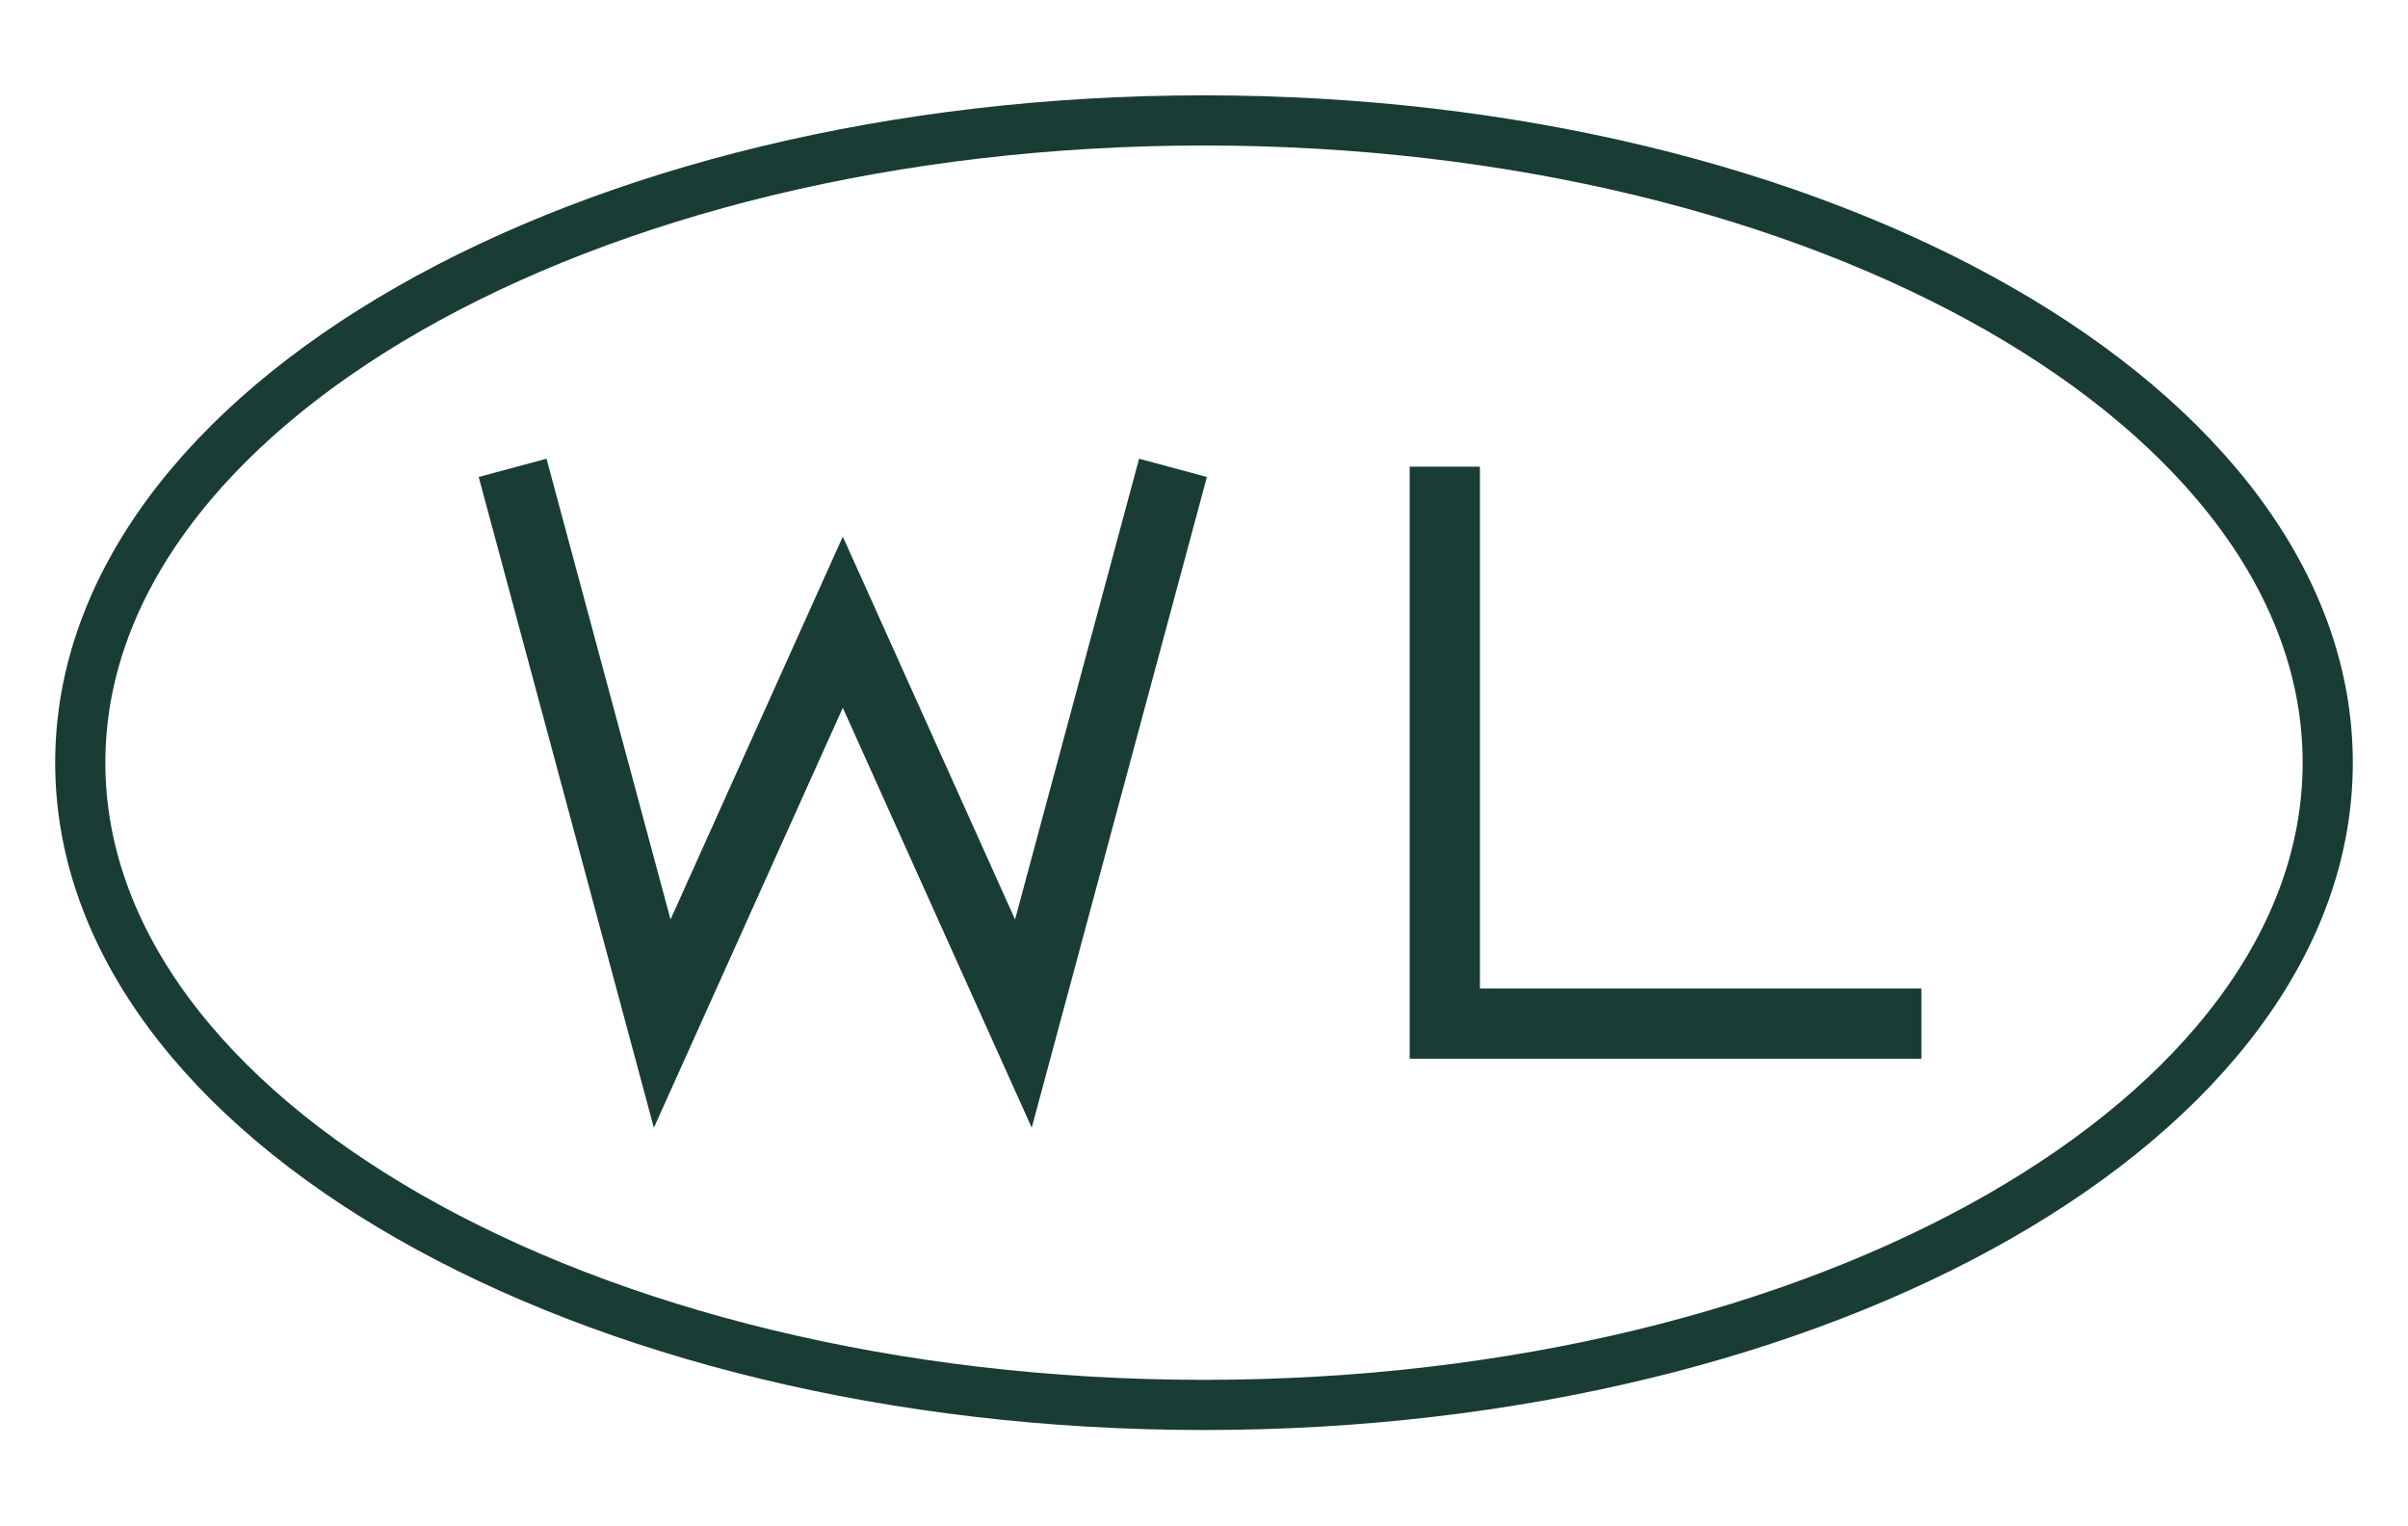
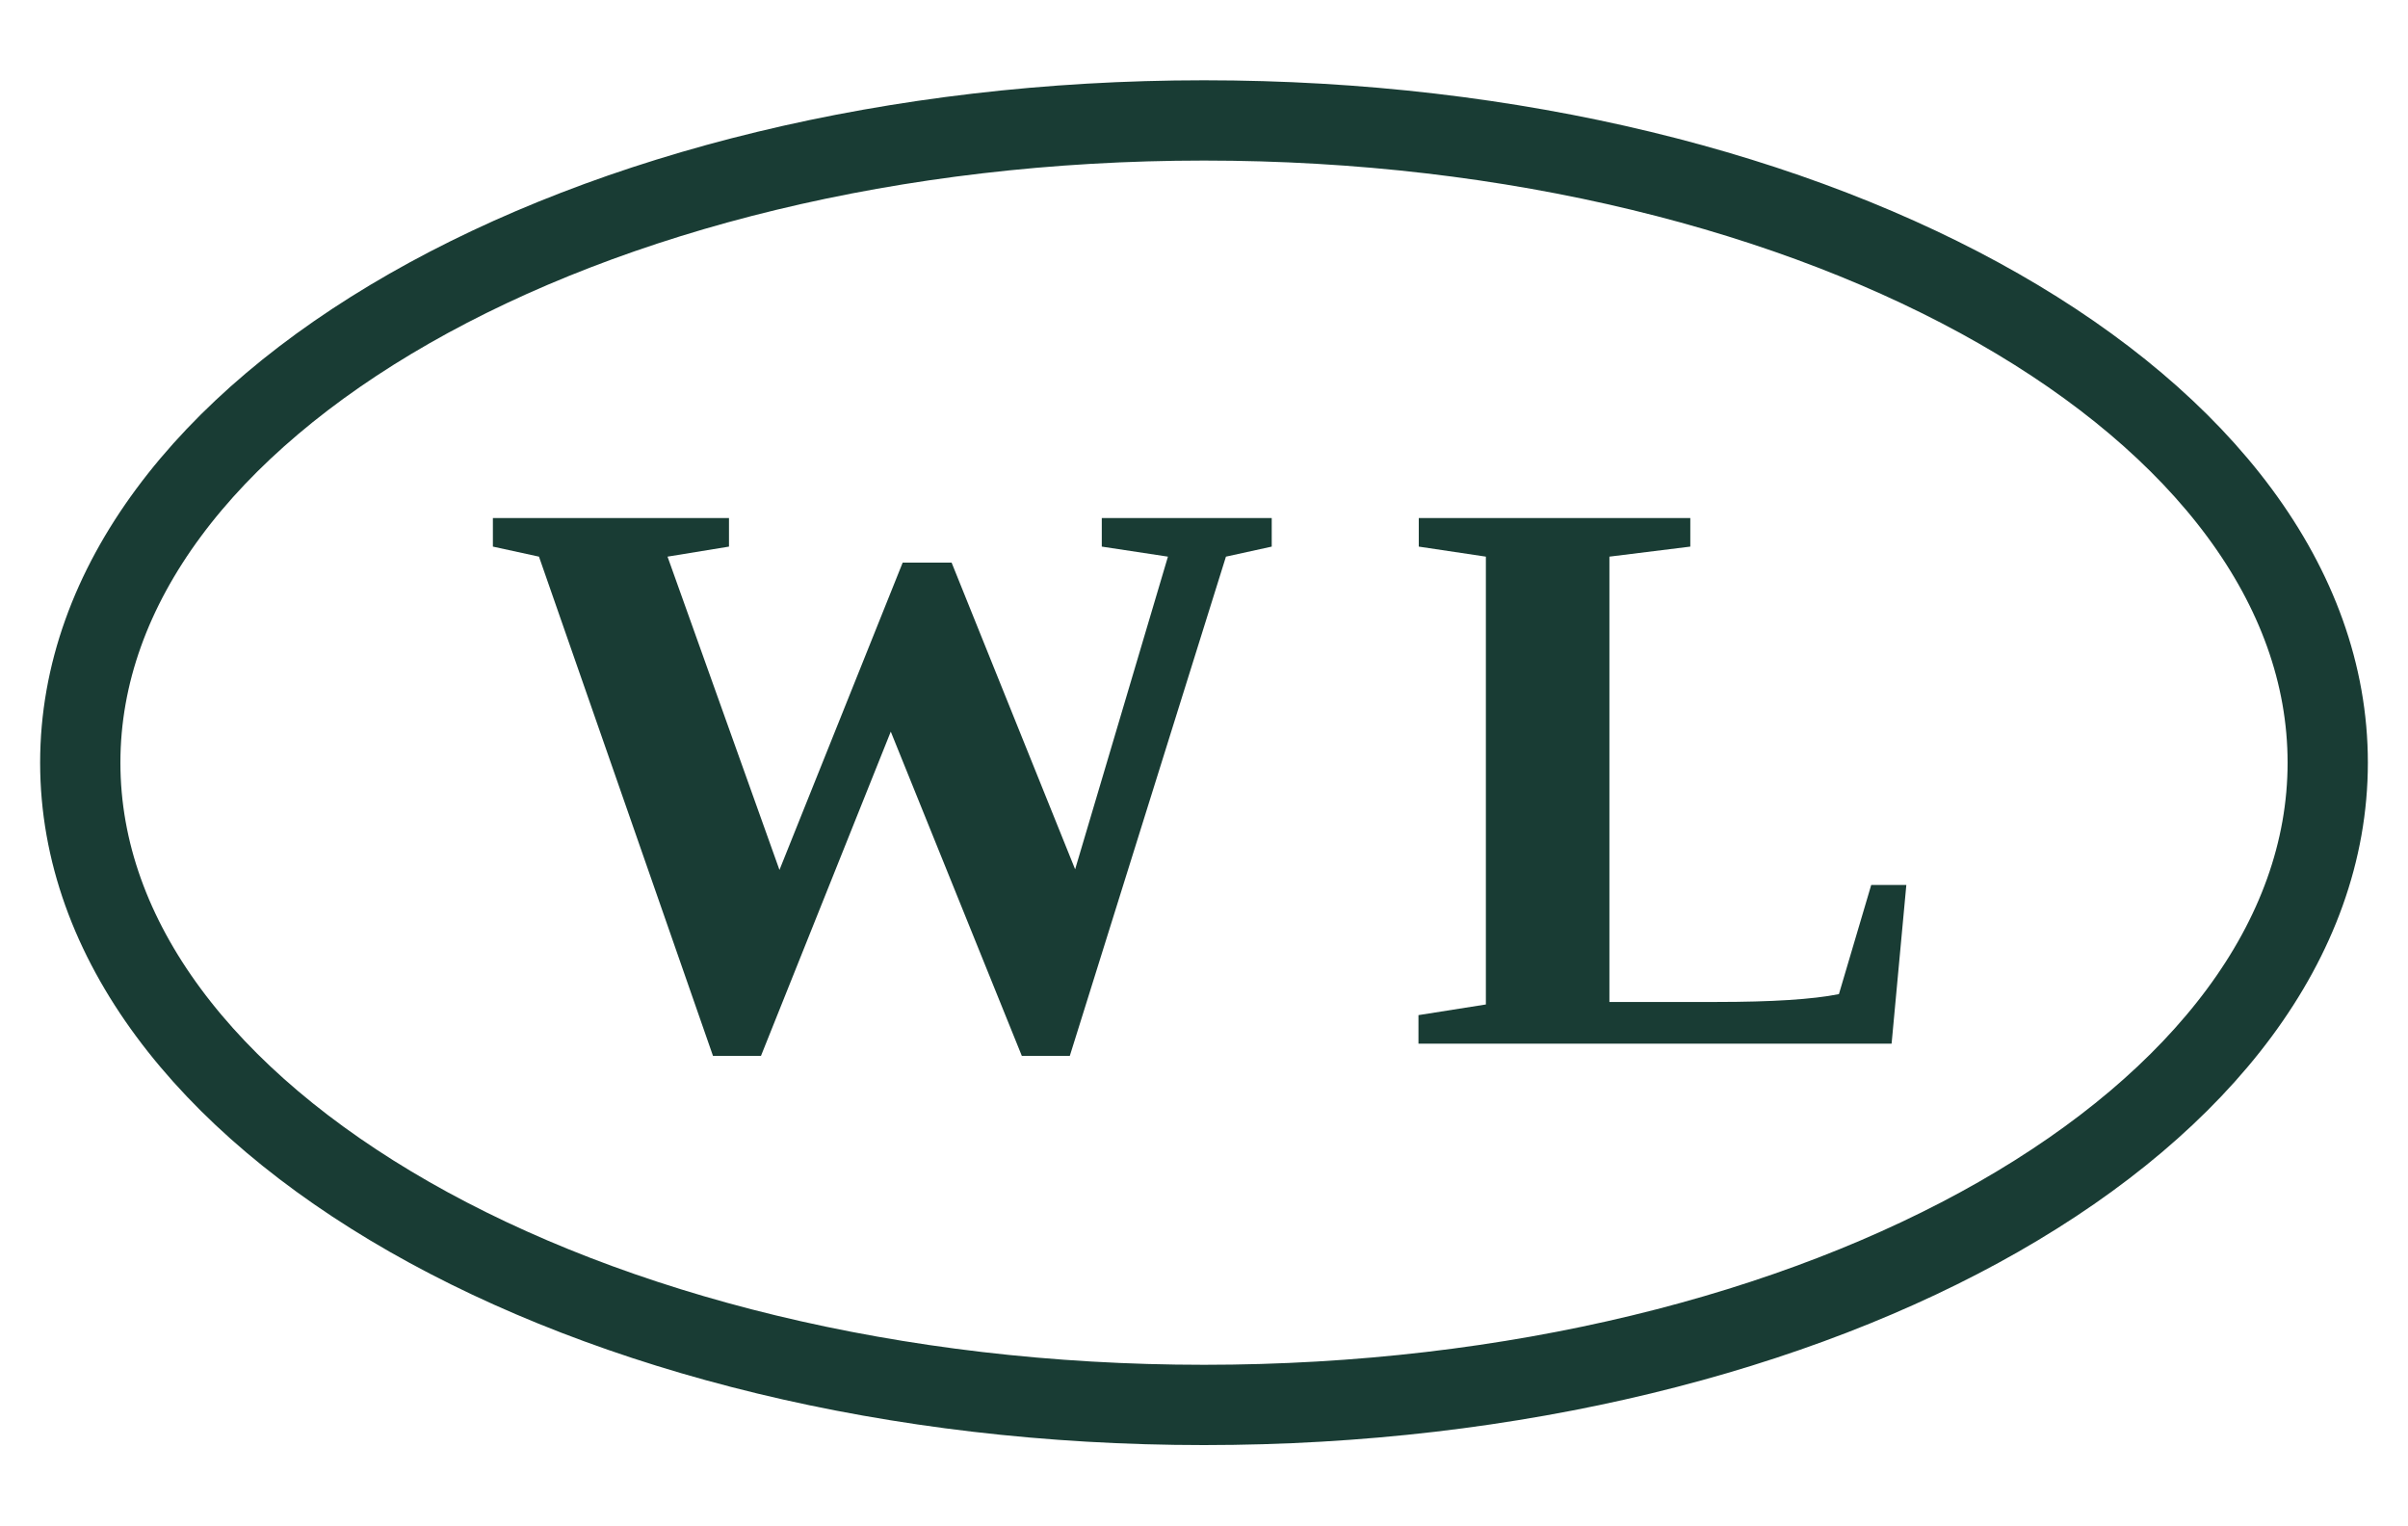
<svg xmlns="http://www.w3.org/2000/svg" viewBox="0 0 120 76" fill="none">
-   <ellipse cx="60" cy="38" rx="56" ry="32" stroke="#193c34" stroke-width="2.5" />
-   <path d="M26 25L33 51L42 31L51 51L58 25M72 25V51H94" stroke="#193c34" stroke-width="3.5" stroke-linecap="square" stroke-linejoin="miter" />
+   <ellipse cx="60" cy="38" rx="56" ry="32" stroke="#193c34" stroke-width="4" />
+   <text x="24" y="52" fill="#193c34" font-family="Georgia, 'Times New Roman', serif" font-size="40" font-weight="700">W</text>
+   <text x="70" y="52" fill="#193c34" font-family="Georgia, 'Times New Roman', serif" font-size="40" font-weight="700">L</text>
</svg>
